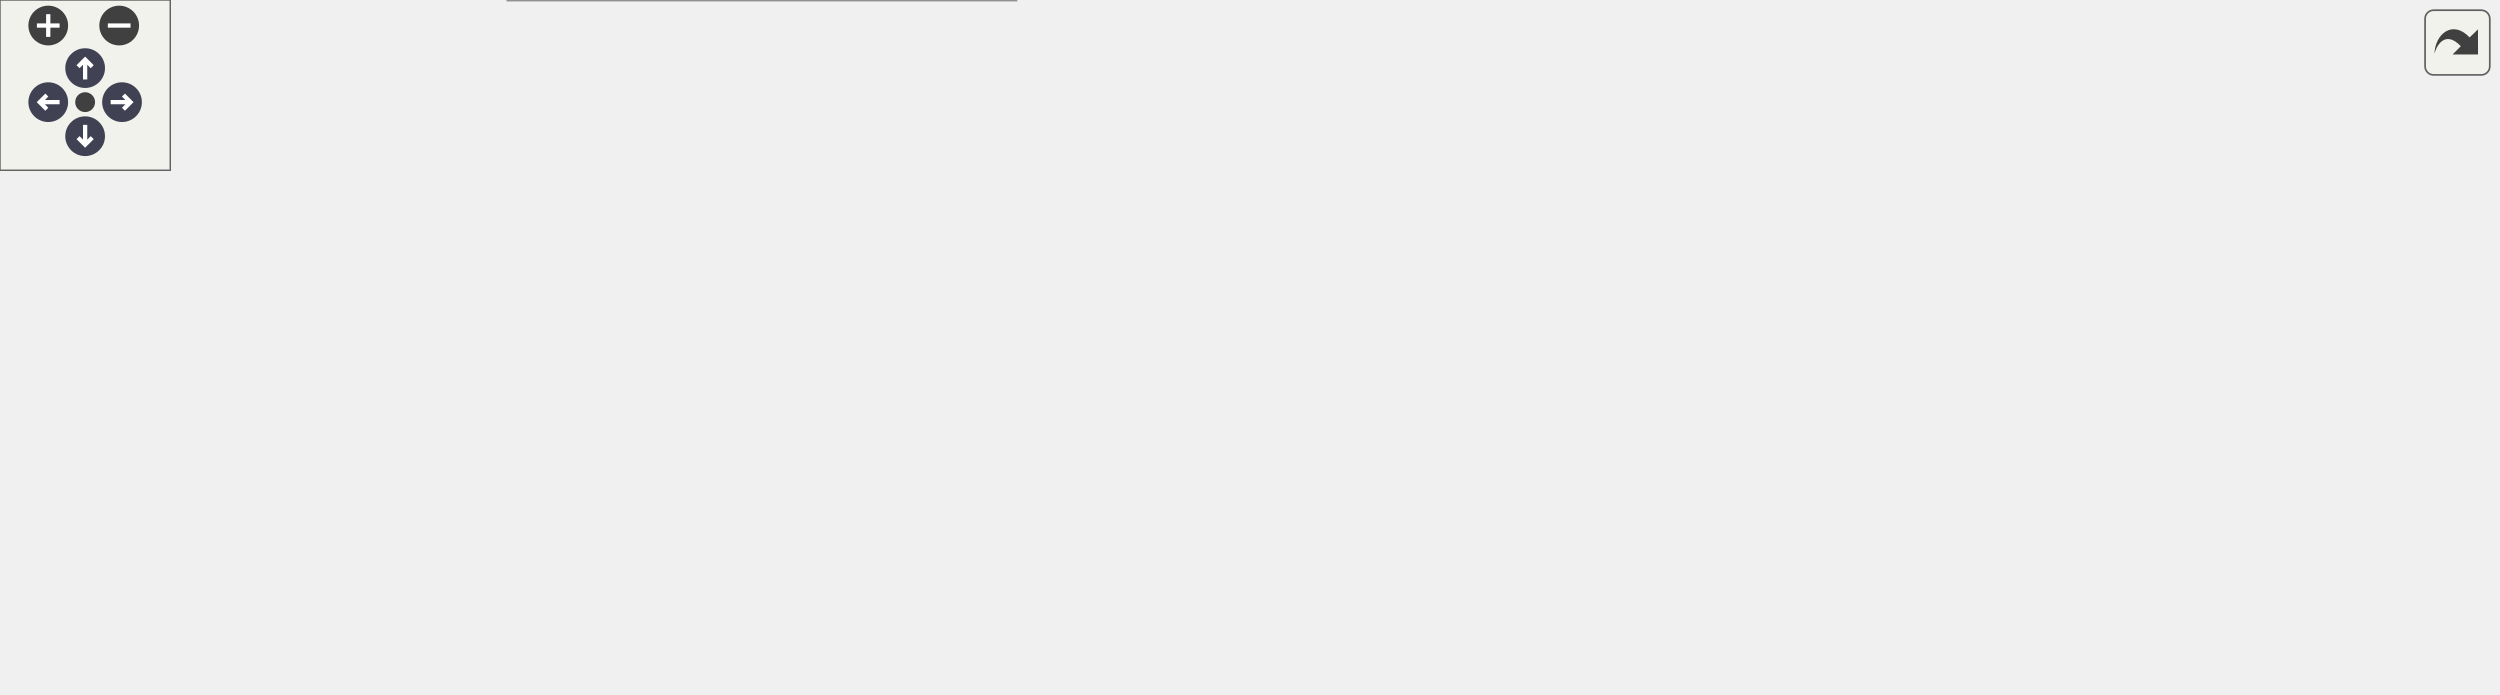
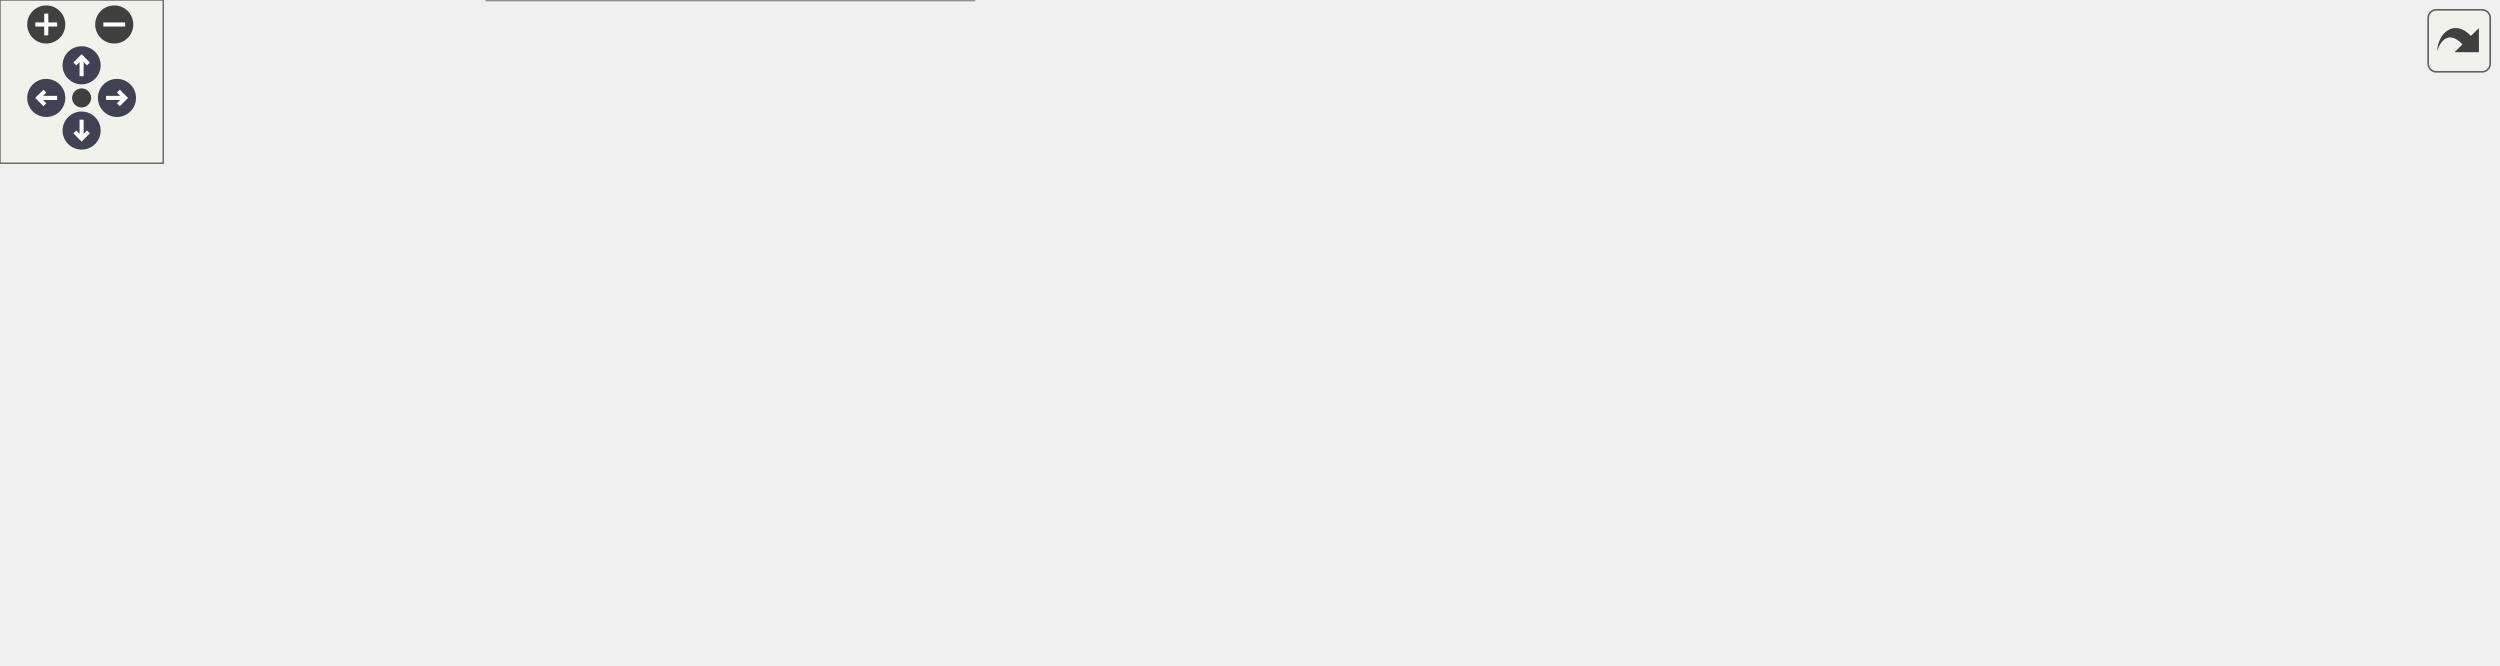
<svg xmlns="http://www.w3.org/2000/svg" xmlns:xlink="http://www.w3.org/1999/xlink" id="main" version="1.1" xml:space="preserve">
  <style type="text/css">
.node, .edge {opacity: 0.7;}
.node.selected, .edge.selected {opacity: 1;}
.edge:hover path { stroke: red; }
.edge:hover polygon { stroke: red; fill: red; }
</style>
  <defs>
    <circle id="rim" cx="0" cy="0" r="7" />
    <circle id="rim2" cx="0" cy="0" r="3.5" />
    <g id="zoomPlus">
      <use xlink:href="#rim" fill="#404040">
        <set attributeName="fill" to="#808080" begin="zoomplus.mouseover" end="zoomplus.mouseout" />
      </use>
      <path d="M-4,0h8M0,-4v8" fill="none" stroke="white" stroke-width="1.5" pointer-events="none" />
    </g>
    <g id="zoomMin">
      <use xlink:href="#rim" fill="#404040">
        <set attributeName="fill" to="#808080" begin="zoomminus.mouseover" end="zoomminus.mouseout" />
      </use>
      <path d="M-4,0h8" fill="none" stroke="white" stroke-width="1.5" pointer-events="none" />
    </g>
    <g id="arrowUp" transform="translate(30 24)">
      <use xlink:href="#rim" />
      <path pointer-events="none" fill="none" stroke="white" stroke-width="1.5" d="M0,-3.0v7 M-2.5,-0.5L0,-3.0L2.5,-0.5" />
    </g>
    <g id="arrowRight" transform="rotate(90) translate(36 -43)">
      <use xlink:href="#rim" />
      <path pointer-events="none" fill="none" stroke="white" stroke-width="1.5" d="M0,-3.0v7 M-2.5,-0.5L0,-3.0L2.5,-0.5" />
    </g>
    <g id="arrowDown" transform="rotate(180) translate(-30 -48)">
      <use xlink:href="#rim" />
      <path pointer-events="none" fill="none" stroke="white" stroke-width="1.5" d="M0,-3.0v7 M-2.5,-0.5L0,-3.0L2.5,-0.5" />
    </g>
    <g id="arrowLeft" transform="rotate(270) translate(-36 17)">
      <use xlink:href="#rim" />
      <path pointer-events="none" fill="none" stroke="white" stroke-width="1.5" d="M0,-3.0v7 M-2.5,-0.5L0,-3.0L2.5,-0.5" />
    </g>
    <g id="resetDef">
      <use xlink:href="#rim2" fill="#404040">
        <set attributeName="fill" to="#808080" begin="reset.mouseover" end="reset.mouseout" />
      </use>
    </g>
  </defs>
  <svg id="graph" class="graph">
    <g id="viewport">
      <g id="Node000001" class="node">
        <g id="a_Node000001">
          <a xlink:title=" ">
            <polygon fill="#999999" stroke="#666666" points="143,-78 0,-78 0,-59 143,-59 143,-78" />
            <text text-anchor="middle" x="71.5" y="-66" font-family="Helvetica,sans-Serif" font-size="10.00">BOOST_AUTO_TEST_CASE</text>
          </a>
        </g>
      </g>
      <g id="Node000002" class="node">
        <g id="a_Node000002">
          <a xlink:href="classprecice_1_1acceleration_1_1ConstantRelaxationAcceleration.html#afd264a067c62a7855c3e4da44a135c17" target="_top" xlink:title=" ">
            <polygon fill="white" stroke="#666666" points="358,-137 179,-137 179,-96 358,-96 358,-137" />
            <text text-anchor="start" x="187" y="-125" font-family="Helvetica,sans-Serif" font-size="10.00">precice::acceleration</text>
            <text text-anchor="start" x="187" y="-114" font-family="Helvetica,sans-Serif" font-size="10.00">::ConstantRelaxationAcceleration</text>
            <text text-anchor="middle" x="268.5" y="-103" font-family="Helvetica,sans-Serif" font-size="10.00">::initialize</text>
          </a>
        </g>
      </g>
      <g id="edge1_Node000001_Node000002" class="edge">
        <g id="a_edge1_Node000001_Node000002">
          <a xlink:title=" ">
            <path fill="none" stroke="#63b8ff" d="M111.49,-78.1C129.6,-82.55 151.97,-88.06 174.07,-93.5" />
            <polygon fill="#63b8ff" stroke="#63b8ff" points="173.3,-96.92 183.85,-95.91 174.97,-90.12 173.3,-96.92" />
          </a>
        </g>
      </g>
      <g id="Node000009" class="node">
        <g id="a_Node000009">
          <a xlink:href="namespaceprecice_1_1testing.html#a08533fd83bad3d7f27ea7f4a35a14aa4" target="_top" xlink:title=" ">
            <polygon fill="white" stroke="#666666" points="346.5,-78 190.5,-78 190.5,-59 346.5,-59 346.5,-78" />
            <text text-anchor="middle" x="268.5" y="-66" font-family="Helvetica,sans-Serif" font-size="10.00">precice::testing::nextMeshID</text>
          </a>
        </g>
      </g>
      <g id="edge8_Node000001_Node000009" class="edge">
        <g id="a_edge8_Node000001_Node000009">
          <a xlink:title=" ">
            <path fill="none" stroke="#63b8ff" d="M143.18,-68.5C155.18,-68.5 167.78,-68.5 180.15,-68.5" />
            <polygon fill="#63b8ff" stroke="#63b8ff" points="180.48,-72 190.48,-68.5 180.48,-65 180.48,-72" />
          </a>
        </g>
      </g>
      <g id="Node000011" class="node">
        <g id="a_Node000011">
          <a xlink:href="classprecice_1_1acceleration_1_1ConstantRelaxationAcceleration.html#a39c70572e64ed3e18e5e04e3d0ee3112" target="_top" xlink:title=" ">
            <polygon fill="white" stroke="#666666" points="358,-41 179,-41 179,0 358,0 358,-41" />
            <text text-anchor="start" x="187" y="-29" font-family="Helvetica,sans-Serif" font-size="10.00">precice::acceleration</text>
            <text text-anchor="start" x="187" y="-18" font-family="Helvetica,sans-Serif" font-size="10.00">::ConstantRelaxationAcceleration</text>
            <text text-anchor="middle" x="268.5" y="-7" font-family="Helvetica,sans-Serif" font-size="10.00">::performAcceleration</text>
          </a>
        </g>
      </g>
      <g id="edge10_Node000001_Node000011" class="edge">
        <g id="a_edge10_Node000001_Node000011">
          <a xlink:title=" ">
            <path fill="none" stroke="#63b8ff" d="M111.49,-58.9C129.6,-54.45 151.97,-48.94 174.07,-43.5" />
            <polygon fill="#63b8ff" stroke="#63b8ff" points="174.97,-46.88 183.85,-41.09 173.3,-40.08 174.97,-46.88" />
          </a>
        </g>
      </g>
      <g id="Node000003" class="node">
        <g id="a_Node000003">
          <a xlink:href="classprecice_1_1acceleration_1_1Acceleration.html#a141786be729bae2aeba7760629f4e634" target="_top" xlink:title="Checks if all dataIDs are contained in cplData.">
            <polygon fill="white" stroke="#666666" points="557,-131.5 400,-131.5 400,-101.5 557,-101.5 557,-131.5" />
            <text text-anchor="start" x="408" y="-119.5" font-family="Helvetica,sans-Serif" font-size="10.00">precice::acceleration</text>
            <text text-anchor="middle" x="478.5" y="-108.5" font-family="Helvetica,sans-Serif" font-size="10.00">::Acceleration::checkDataIDs</text>
          </a>
        </g>
      </g>
      <g id="edge2_Node000002_Node000003" class="edge">
        <g id="a_edge2_Node000002_Node000003">
          <a xlink:title=" ">
            <path fill="none" stroke="#63b8ff" d="M358.01,-116.5C368.57,-116.5 379.35,-116.5 389.89,-116.5" />
            <polygon fill="#63b8ff" stroke="#63b8ff" points="389.92,-120 399.92,-116.5 389.92,-113 389.92,-120" />
          </a>
        </g>
      </g>
      <g id="Node000004" class="node">
        <g id="a_Node000004">
          <a xlink:href="namespaceprecice_1_1utils.html#a434eabaa71f97a31726281a4df77bbcf" target="_top" xlink:title="Returns true, if given element is in vector, otherwise false.">
-             <polygon fill="white" stroke="#666666" points="737.5,-147 604.5,-147 604.5,-128 737.5,-128 737.5,-147" />
-             <text text-anchor="middle" x="671" y="-135" font-family="Helvetica,sans-Serif" font-size="10.00">precice::utils::contained</text>
+             <polygon fill="white" stroke="#666666" points="756.5,-147 623.5,-147 623.5,-128 756.5,-128 756.5,-147" />
+             <text text-anchor="middle" x="690" y="-135" font-family="Helvetica,sans-Serif" font-size="10.00">precice::utils::contained</text>
          </a>
        </g>
      </g>
      <g id="edge3_Node000003_Node000004" class="edge">
        <g id="a_edge3_Node000003_Node000004">
          <a xlink:title=" ">
-             <path fill="none" stroke="#63b8ff" d="M557.26,-125.07C569.48,-126.42 582.09,-127.81 594.26,-129.15" />
-             <polygon fill="#63b8ff" stroke="#63b8ff" points="594.04,-132.65 604.36,-130.26 594.81,-125.69 594.04,-132.65" />
+             <path fill="none" stroke="#63b8ff" d="M557.21,-124.29C575.59,-126.13 595.15,-128.09 613.43,-129.92" />
+             <polygon fill="#63b8ff" stroke="#63b8ff" points="613.13,-133.41 623.43,-130.93 613.83,-126.45 613.13,-133.41" />
          </a>
        </g>
      </g>
      <g id="Node000008" class="node">
        <g id="a_Node000008">
-           <a xlink:href="classprecice_1_1acceleration_1_1Acceleration.html#ad3442a64d12eb9a44608be67c751b0b1" target="_top" xlink:title=" ">
-             <polygon fill="white" stroke="#666666" points="743,-109.5 599,-109.5 599,-79.5 743,-79.5 743,-109.5" />
+           <a xlink:href="classprecice_1_1acceleration_1_1Acceleration.html#a08262c833ce0dd114d6f8c9e4ab42a31" target="_top" xlink:title=" ">
+             <polygon fill="white" stroke="#666666" points="781,-109.5 599,-109.5 599,-79.5 781,-79.5 781,-109.5" />
            <text text-anchor="start" x="607" y="-97.5" font-family="Helvetica,sans-Serif" font-size="10.00">precice::acceleration</text>
-             <text text-anchor="middle" x="671" y="-86.5" font-family="Helvetica,sans-Serif" font-size="10.00">::Acceleration::getDataIDs</text>
+             <text text-anchor="middle" x="690" y="-86.5" font-family="Helvetica,sans-Serif" font-size="10.00">::Acceleration::getPrimaryDataIDs</text>
          </a>
        </g>
      </g>
      <g id="edge7_Node000003_Node000008" class="edge">
        <g id="a_edge7_Node000003_Node000008">
          <a xlink:title=" ">
-             <path fill="none" stroke="#63b8ff" d="M557.26,-107.52C567.71,-106.31 578.44,-105.07 588.95,-103.86" />
-             <polygon fill="#63b8ff" stroke="#63b8ff" points="589.39,-107.33 598.93,-102.71 588.59,-100.38 589.39,-107.33" />
+             <path fill="none" stroke="#63b8ff" d="M557.21,-108.34C567.45,-107.26 578.06,-106.15 588.6,-105.04" />
+             <polygon fill="#63b8ff" stroke="#63b8ff" points="589.1,-108.51 598.68,-103.98 588.37,-101.55 589.1,-108.51" />
          </a>
        </g>
      </g>
      <g id="Node000005" class="node">
        <g id="a_Node000005">
          <a target="_parent" xlink:href="http://en.cppreference.com/w/cpp/container/vector/begin.html#" xlink:title=" ">
-             <polygon fill="white" stroke="#666666" points="880,-184 779,-184 779,-165 880,-165 880,-184" />
-             <text text-anchor="middle" x="829.5" y="-172" font-family="Helvetica,sans-Serif" font-size="10.00">std::vector::begin</text>
+             <polygon fill="white" stroke="#666666" points="918,-184 817,-184 817,-165 918,-165 918,-184" />
+             <text text-anchor="middle" x="867.5" y="-172" font-family="Helvetica,sans-Serif" font-size="10.00">std::vector::begin</text>
          </a>
        </g>
      </g>
      <g id="edge4_Node000004_Node000005" class="edge">
        <g id="a_edge4_Node000004_Node000005">
          <a xlink:title=" ">
-             <path fill="none" stroke="#63b8ff" d="M712.3,-147.03C732.4,-151.78 756.89,-157.57 778.21,-162.61" />
-             <polygon fill="#63b8ff" stroke="#63b8ff" points="777.53,-166.04 788.06,-164.94 779.14,-159.23 777.53,-166.04" />
+             <path fill="none" stroke="#63b8ff" d="M736.2,-147.03C759.03,-151.84 786.95,-157.73 811.07,-162.81" />
+             <polygon fill="#63b8ff" stroke="#63b8ff" points="810.65,-166.3 821.15,-164.94 812.09,-159.45 810.65,-166.3" />
          </a>
        </g>
      </g>
      <g id="Node000006" class="node">
        <g id="a_Node000006">
          <a target="_parent" xlink:href="http://en.cppreference.com/w/cpp/container/vector/end.html#" xlink:title=" ">
-             <polygon fill="white" stroke="#666666" points="875.5,-147 783.5,-147 783.5,-128 875.5,-128 875.5,-147" />
-             <text text-anchor="middle" x="829.5" y="-135" font-family="Helvetica,sans-Serif" font-size="10.00">std::vector::end</text>
+             <polygon fill="white" stroke="#666666" points="913.5,-147 821.5,-147 821.5,-128 913.5,-128 913.5,-147" />
+             <text text-anchor="middle" x="867.5" y="-135" font-family="Helvetica,sans-Serif" font-size="10.00">std::vector::end</text>
          </a>
        </g>
      </g>
      <g id="edge5_Node000004_Node000006" class="edge">
        <g id="a_edge5_Node000004_Node000006">
          <a xlink:title=" ">
-             <path fill="none" stroke="#63b8ff" d="M737.92,-137.5C749.56,-137.5 761.57,-137.5 772.89,-137.5" />
-             <polygon fill="#63b8ff" stroke="#63b8ff" points="773.06,-141 783.06,-137.5 773.06,-134 773.06,-141" />
+             <path fill="none" stroke="#63b8ff" d="M756.85,-137.5C774.65,-137.5 793.73,-137.5 810.91,-137.5" />
+             <polygon fill="#63b8ff" stroke="#63b8ff" points="811.33,-141 821.33,-137.5 811.33,-134 811.33,-141" />
          </a>
        </g>
      </g>
      <g id="Node000007" class="node">
        <g id="a_Node000007">
          <a target="_parent" xlink:href="http://en.cppreference.com/w/cpp/algorithm/find.html#" xlink:title=" ">
-             <polygon fill="white" stroke="#666666" points="857.5,-110 801.5,-110 801.5,-91 857.5,-91 857.5,-110" />
-             <text text-anchor="middle" x="829.5" y="-98" font-family="Helvetica,sans-Serif" font-size="10.00">std::find</text>
+             <polygon fill="white" stroke="#666666" points="895.5,-110 839.5,-110 839.5,-91 895.5,-91 895.5,-110" />
+             <text text-anchor="middle" x="867.5" y="-98" font-family="Helvetica,sans-Serif" font-size="10.00">std::find</text>
          </a>
        </g>
      </g>
      <g id="edge6_Node000004_Node000007" class="edge">
        <g id="a_edge6_Node000004_Node000007">
          <a xlink:title=" ">
-             <path fill="none" stroke="#63b8ff" d="M712.3,-127.97C736.6,-122.23 767.34,-114.96 791.1,-109.34" />
-             <polygon fill="#63b8ff" stroke="#63b8ff" points="792.22,-112.67 801.14,-106.97 790.61,-105.86 792.22,-112.67" />
+             <path fill="none" stroke="#63b8ff" d="M736.2,-127.97C765.19,-121.86 802.37,-114.02 829.59,-108.28" />
+             <polygon fill="#63b8ff" stroke="#63b8ff" points="830.43,-111.68 839.5,-106.19 828.99,-104.83 830.43,-111.68" />
          </a>
        </g>
      </g>
      <g id="Node000010" class="node">
        <g id="a_Node000010">
          <a xlink:href="classprecice_1_1utils_1_1ManageUniqueIDs.html#a02be264c279698ae293587b6576088b5" target="_top" xlink:title=" ">
            <polygon fill="white" stroke="#666666" points="557.5,-83.5 399.5,-83.5 399.5,-53.5 557.5,-53.5 557.5,-83.5" />
            <text text-anchor="start" x="407.5" y="-71.5" font-family="Helvetica,sans-Serif" font-size="10.00">precice::utils::ManageUnique</text>
            <text text-anchor="middle" x="478.5" y="-60.5" font-family="Helvetica,sans-Serif" font-size="10.00">IDs::getFreeID</text>
          </a>
        </g>
      </g>
      <g id="edge9_Node000009_Node000010" class="edge">
        <g id="a_edge9_Node000009_Node000010">
          <a xlink:title=" ">
            <path fill="none" stroke="#63b8ff" d="M346.66,-68.5C360.52,-68.5 375.06,-68.5 389.21,-68.5" />
            <polygon fill="#63b8ff" stroke="#63b8ff" points="389.43,-72 399.43,-68.5 389.43,-65 389.43,-72" />
          </a>
        </g>
      </g>
      <g id="Node000012" class="node">
        <g id="a_Node000012">
          <a xlink:href="classprecice_1_1acceleration_1_1Acceleration.html#a39d733ed96866e3b7551f307c7b0e6df" target="_top" xlink:title="performs a relaxation given a relaxation factor omega">
            <polygon fill="white" stroke="#666666" points="563,-35.5 394,-35.5 394,-5.5 563,-5.5 563,-35.5" />
            <text text-anchor="start" x="402" y="-23.5" font-family="Helvetica,sans-Serif" font-size="10.00">precice::acceleration</text>
            <text text-anchor="middle" x="478.5" y="-12.5" font-family="Helvetica,sans-Serif" font-size="10.00">::Acceleration::applyRelaxation</text>
          </a>
        </g>
      </g>
      <g id="edge11_Node000011_Node000012" class="edge">
        <g id="a_edge11_Node000011_Node000012">
          <a xlink:title=" ">
            <path fill="none" stroke="#63b8ff" d="M358.01,-20.5C366.42,-20.5 374.97,-20.5 383.43,-20.5" />
            <polygon fill="#63b8ff" stroke="#63b8ff" points="383.7,-24 393.7,-20.5 383.7,-17 383.7,-24" />
          </a>
        </g>
      </g>
    </g>
  </svg>
  <g id="navigator" transform="translate(0 0)" fill="#404254">
    <rect fill="#f2f5e9" fill-opacity="0.5" stroke="#606060" stroke-width=".5" x="0" y="0" width="60" height="60" />
    <use id="zoomplus" xlink:href="#zoomPlus" x="17" y="9" />
    <use id="zoomminus" xlink:href="#zoomMin" x="42" y="9" />
    <use id="reset" xlink:href="#resetDef" x="30" y="36" />
    <use id="arrowup" xlink:href="#arrowUp" x="0" y="0" />
    <use id="arrowright" xlink:href="#arrowRight" x="0" y="0" />
    <use id="arrowdown" xlink:href="#arrowDown" x="0" y="0" />
    <use id="arrowleft" xlink:href="#arrowLeft" x="0" y="0" />
  </g>
  <svg viewBox="0 0 15 15" width="100%" height="30px" preserveAspectRatio="xMaxYMin meet">
    <g id="arrow_out" transform="scale(0.3 0.3)">
      <a xlink:href="AccelerationSerialTest_8cpp_ac94ecb7c673897ffa153ab225829d975_cgraph_org.svg" target="_base">
        <rect id="button" ry="5" rx="5" y="6" x="6" height="38" width="38" fill="#f2f5e9" fill-opacity="0.5" stroke="#606060" stroke-width="1.0" />
        <path id="arrow" d="M 11.5,31.437 C 11.94,20.098 22.043,11.323 32.159,21.979 L 37.069,17.246 C 37.069,17.246 37.088,32 37.088,32 L 22.16,31.978 C 22.16,31.978 26.998,27.14 26.998,27.14 C 18.529,18.264 13.292,25.23 11.5,31.437 z" style="fill:#404040;" />
      </a>
    </g>
  </svg>
  <style type="text/css">

[data-mouse-over-selected='false'] { opacity: 0.7; }
[data-mouse-over-selected='true']  { opacity: 1.0; }

</style>
</svg>
